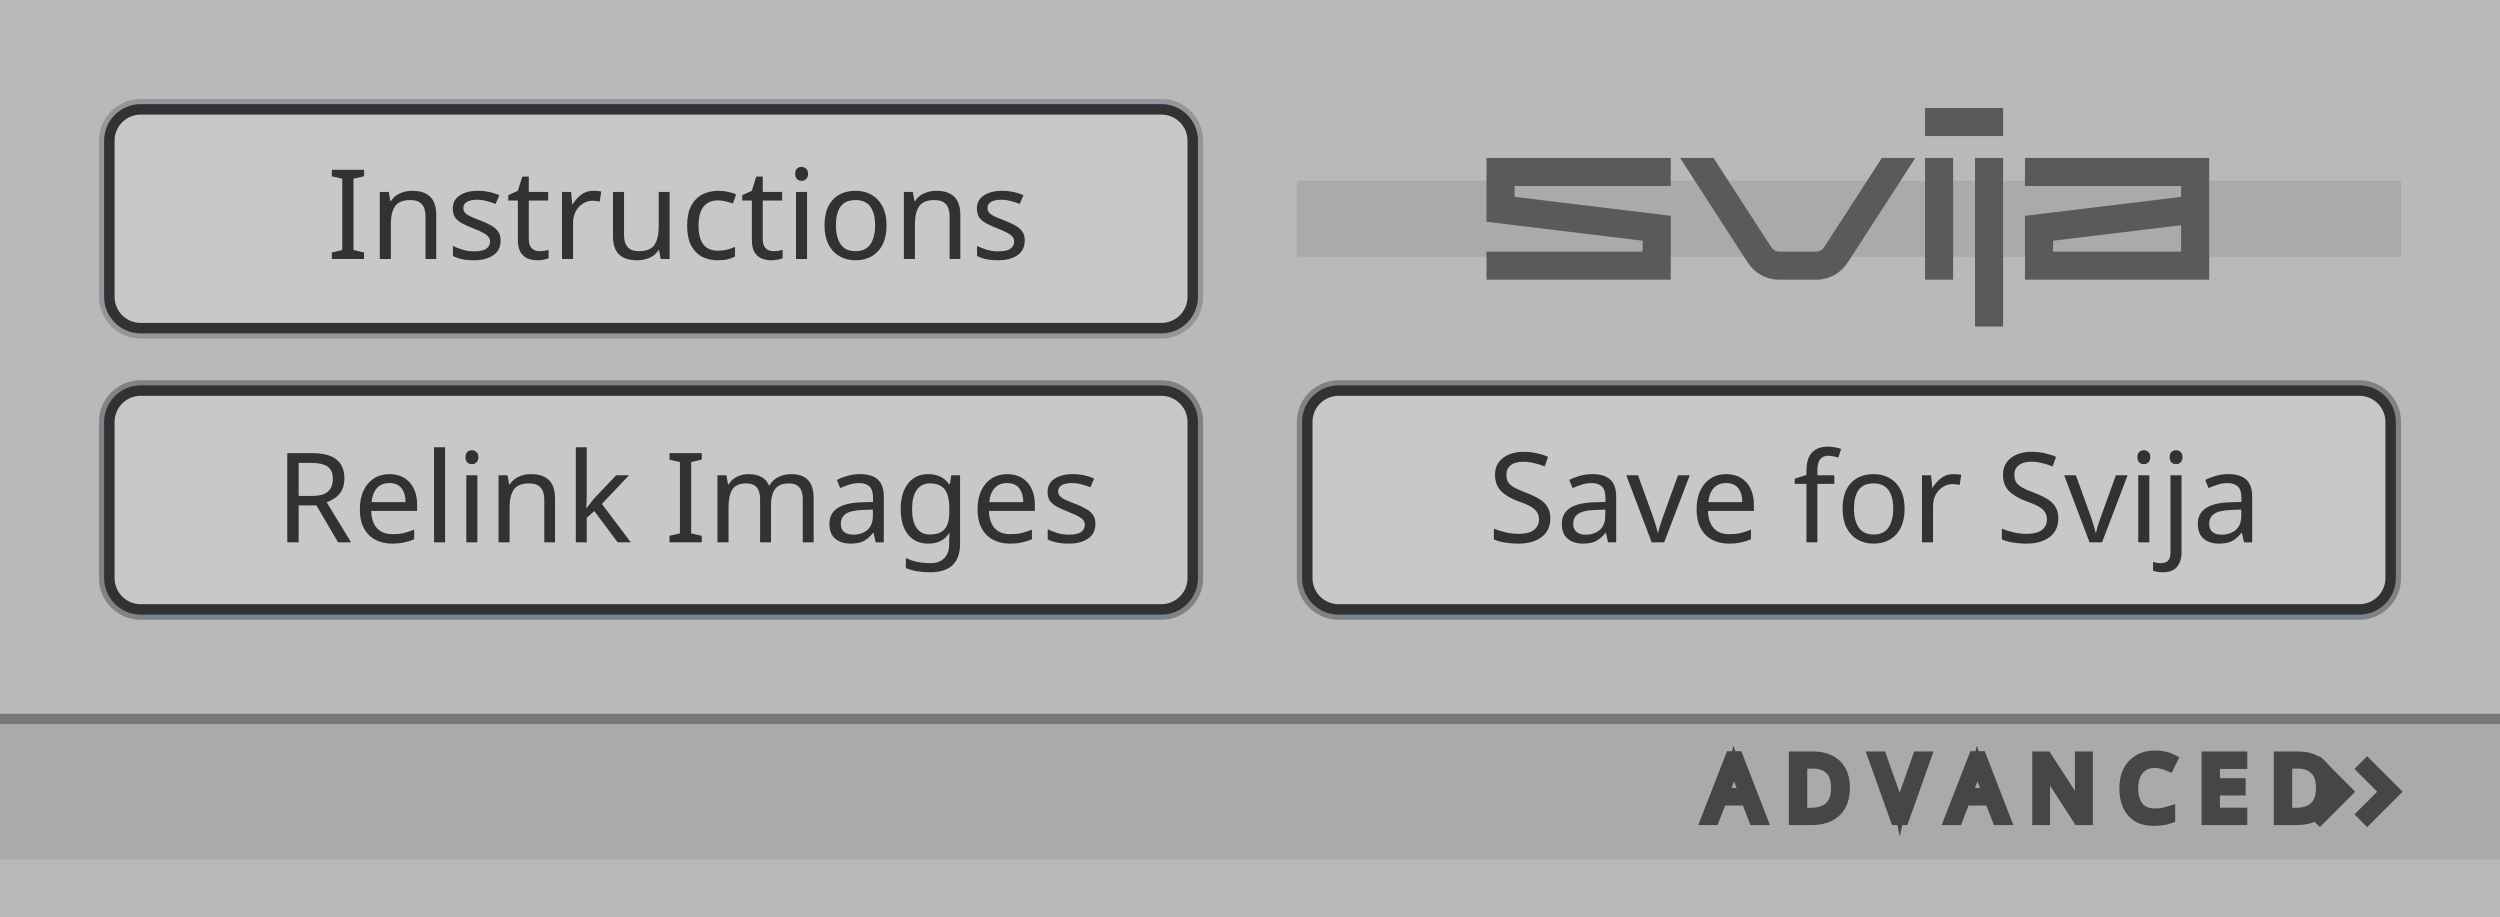
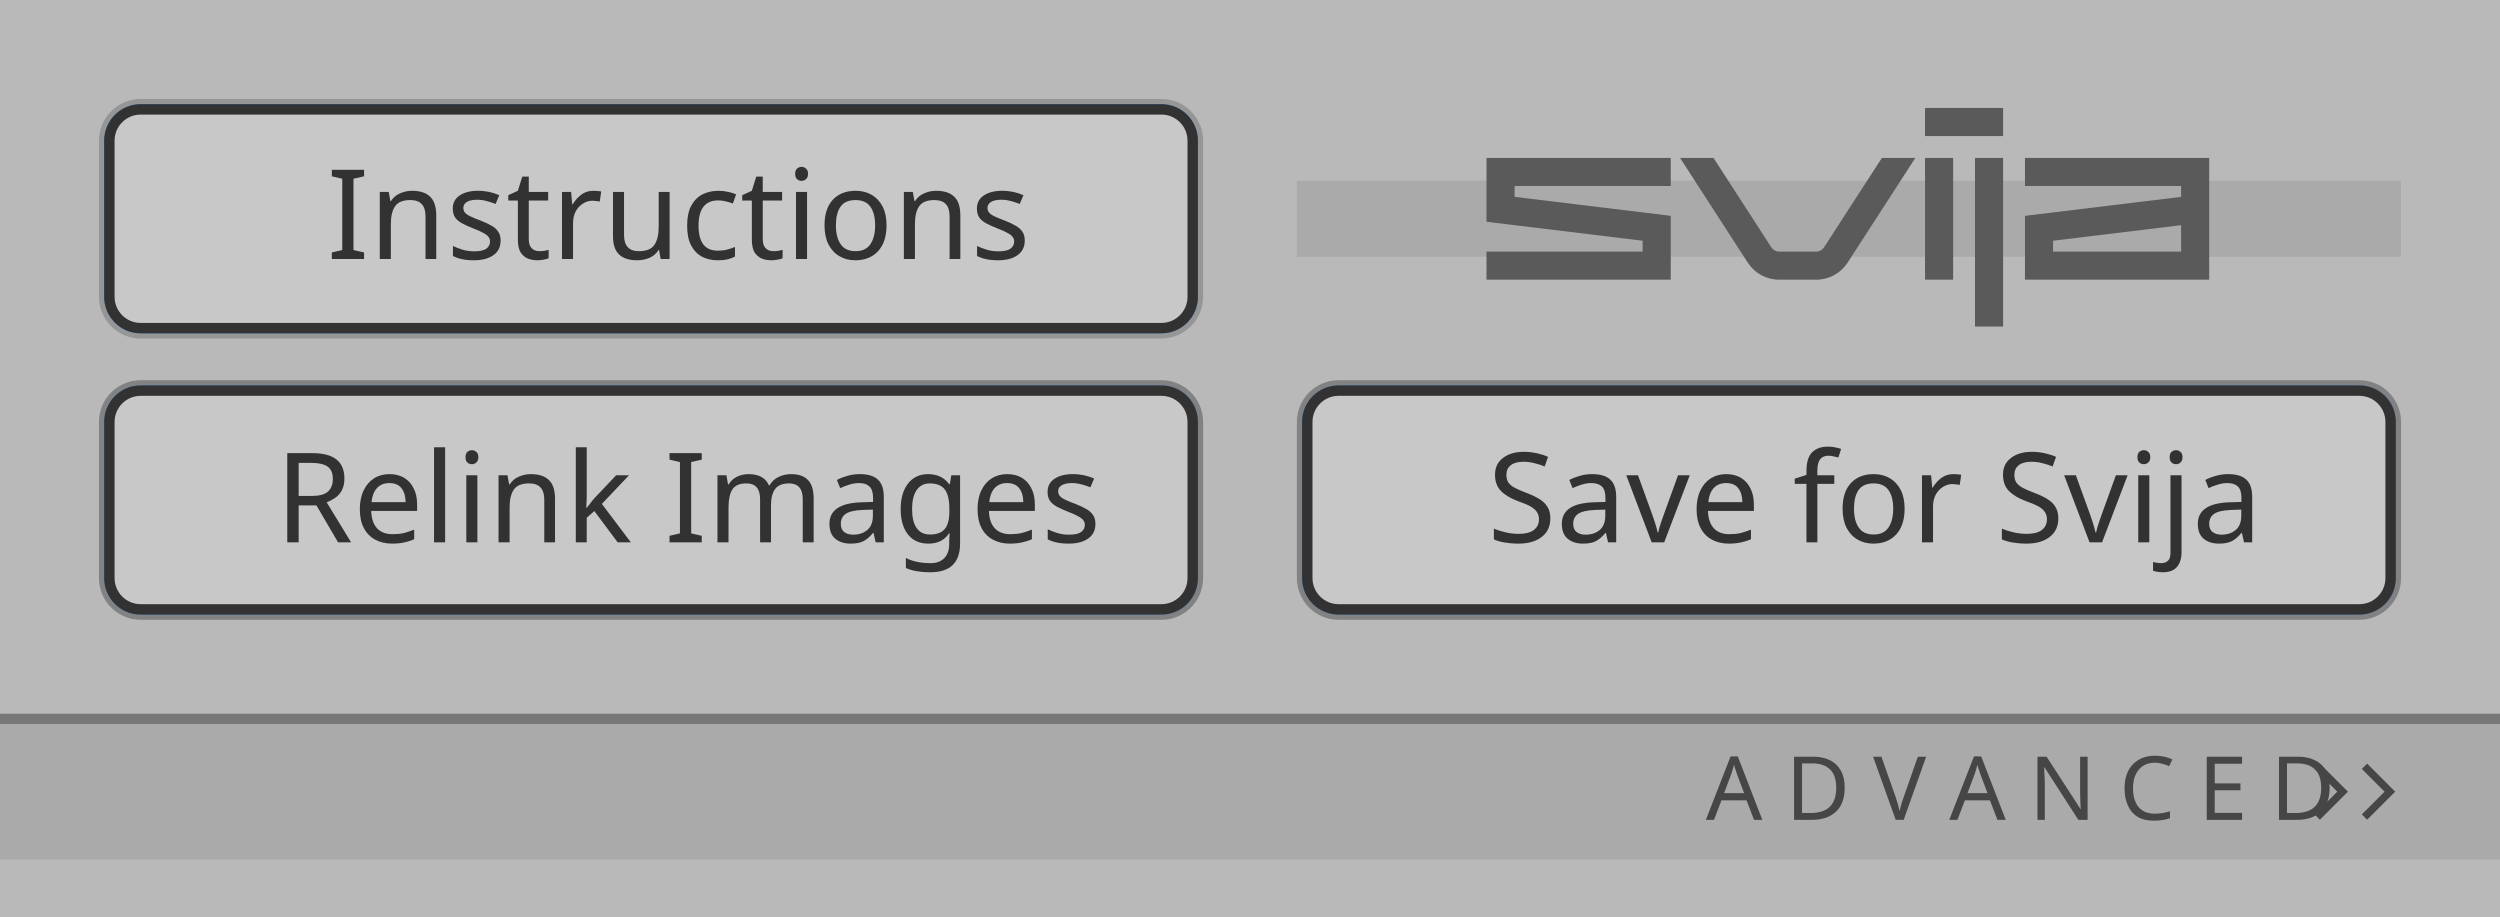
<svg xmlns="http://www.w3.org/2000/svg" xmlns:xlink="http://www.w3.org/1999/xlink" version="1.1" x="0px" y="0px" viewBox="0 0 240 88" style="enable-background:new 0 0 240 88;" xml:space="preserve">
  <style type="text/css">
	.st0{fill:#323232;stroke:#323232;stroke-miterlimit:10;}
	.st1{fill:#535353;stroke:#535353;stroke-miterlimit:10;}
	.st2{fill:#B9B9B9;stroke:#B9B9B9;stroke-miterlimit:10;}
	.st3{fill:#F0F0F0;stroke:#F0F0F0;stroke-miterlimit:10;}
	.st4{fill:#1E1E1E;stroke:#000000;stroke-miterlimit:10;}
	.st5{fill:#787878;stroke:#787878;stroke-miterlimit:10;}
	.st6{fill:#B4B4B4;stroke:#B4B4B4;stroke-miterlimit:10;}
	.st7{fill:#3C3C3C;stroke:#3C3C3C;stroke-miterlimit:10;}
	.st8{fill:#464646;stroke:#464646;stroke-miterlimit:10;}
	.st9{fill:#AAAAAA;stroke:#AAAAAA;stroke-miterlimit:10;}
	.st10{fill:#DCDCDC;stroke:#DCDCDC;stroke-miterlimit:10;}
- 	.st11{fill:#828282;stroke:#828282;stroke-miterlimit:10;}
- 	.st12{fill:#8C8C8C;stroke:#8C8C8C;stroke-miterlimit:10;}
- 	.st13{font-family:'SourceSansPro-SemiBold';}
- 	.st14{font-size:8.5px;}
- 	.st15{fill:#5A5A5A;stroke:#5A5A5A;stroke-miterlimit:10;}
- 	.st16{fill:#8C8C8C;stroke:#5A5A5A;stroke-miterlimit:10;}
+ 	.st11{fill:#828282;}
+ 	.st12{fill:#8C8C8C;}
+ 	.st13{fill:#464646;}
+ 	.st14{font-family:'SourceSansPro-SemiBold';}
+ 	.st15{font-size:8.5px;}
+ 	.st16{fill:#5A5A5A;}
	.st17{fill:#969696;}
	.st18{fill:#AAAAAA;}
- 	.st19{fill:#5A5A5A;}
- 	.st20{fill:#787878;}
- 	.st21{fill:#464646;}
+ 	.st19{fill:#787878;}
+ 	.st20{fill:#5A5A5A;stroke:#5A5A5A;stroke-miterlimit:10;}
+ 	.st21{fill:#828282;stroke:#828282;stroke-miterlimit:10;}
	.st22{font-size:12px;}
	.st23{fill:#646464;stroke:#646464;stroke-miterlimit:10;}
	.st24{fill:#969696;stroke:#969696;stroke-miterlimit:10;}
	.st25{fill:#C8C8C8;stroke:#C8C8C8;stroke-miterlimit:10;}
	.st26{fill:#505050;stroke:#505050;stroke-miterlimit:10;}
	.st27{fill:#E6E6E6;stroke:#E6E6E6;stroke-miterlimit:10;}
	.st28{fill:#2D8CEB;}
	.st29{fill:#C8C8C8;}
	.st30{fill:#282828;}
	.st31{fill:#323232;}
	.st32{fill:#646464;}
	.st33{fill:#DCDCDC;}
	.st34{opacity:0;}
</style>
  <g id="not_buttons__xBB_">
    <g id="background">
      <rect x="0" y="0" class="st2" width="240" height="88" />
    </g>
    <g id="bottom_bar_stroke">
      <g>
        <rect y="69.019" class="st5" width="240" height="1" />
      </g>
    </g>
    <g id="logo_bar_x2C__bar__x26__bottom_bar">
      <g>
        <rect x="125" y="17.85" class="st9" width="105" height="6.3" />
      </g>
      <g>
        <rect y="70" class="st9" width="240" height="12" />
      </g>
    </g>
    <g id="bottom_bar_text">
      <g>
-         <text transform="matrix(1 0 0 1 163.7621 78.7061)" class="st8 st13 st14">A D V A N C E D</text>
-       </g>
-       <path class="st8" d="M227.246,78.692l-0.51-0.51L228.919,76l-2.183-2.182l0.51-0.51L229.939,76L227.246,78.692z M225.398,76    l-2.691-2.691l-0.51,0.51L224.378,76l-2.182,2.182l0.51,0.51L225.398,76z" />
+         <text transform="matrix(1 0 0 1 163.7621 78.7061)" class="st13 st14 st15">A D V A N C E D</text>
+       </g>
+       <path class="st13" d="M227.246,78.692l-0.51-0.51L228.919,76l-2.183-2.182l0.51-0.51L229.939,76L227.246,78.692z M225.398,76    l-2.691-2.691l-0.51,0.51L224.378,76l-2.182,2.182l0.51,0.51L225.398,76z" />
    </g>
    <g id="left_help">
	</g>
    <g id="logo__x26__right_help">
-       <path class="st19" d="M187.501,15.159h-2.698v11.692h2.698V15.159z M192.298,10.362h-7.495v2.698h7.495V10.362z M192.298,15.159    H189.6v16.189h2.698V15.159z M160.391,26.851h-17.688v-2.698h14.99V23.11l-14.99-1.82v-6.131h17.688v2.698h-14.99v1.042    l14.99,1.82V26.851z M212.084,15.159h-17.688v2.698h14.99v1.042l-14.99,1.82v6.131h17.688V15.159z M197.094,23.11l12.291-1.493    v2.535h-12.291V23.11z M180.661,15.159l-5.55,8.581c-0.167,0.259-0.451,0.413-0.759,0.413h-3.547    c-0.308,0-0.592-0.154-0.759-0.413l-5.55-8.581h-3.213l6.497,10.046c0.666,1.031,1.797,1.646,3.024,1.646h3.547    c1.227,0,2.358-0.615,3.024-1.646l6.497-10.046H180.661z" />
+       <path class="st16" d="M187.501,15.159h-2.698v11.692h2.698V15.159z M192.298,10.362h-7.495v2.698h7.495V10.362z M192.298,15.159    H189.6v16.189h2.698V15.159z M160.391,26.851h-17.688v-2.698h14.99V23.11l-14.99-1.82v-6.131h17.688v2.698h-14.99v1.042    l14.99,1.82V26.851z M212.084,15.159h-17.688v2.698h14.99v1.042l-14.99,1.82v6.131h17.688V15.159z M197.094,23.11l12.291-1.493    v2.535h-12.291V23.11z M180.661,15.159l-5.55,8.581c-0.167,0.259-0.451,0.413-0.759,0.413h-3.547    c-0.308,0-0.592-0.154-0.759-0.413l-5.55-8.581h-3.213l6.497,10.046c0.666,1.031,1.797,1.646,3.024,1.646h3.547    c1.227,0,2.358-0.615,3.024-1.646l6.497-10.046H180.661z" />
    </g>
  </g>
  <g id="buttons__xBB_">
    <g id="bottom_stroke">
      <g>
        <g>
-           <path class="st11" d="M111.5,59h-98c-1.93,0-3.5-1.57-3.5-3.5v-15c0-1.93,1.57-3.5,3.5-3.5h98c1.93,0,3.5,1.57,3.5,3.5v15      C115,57.429,113.43,59,111.5,59z" />
-         </g>
-         <g>
-           <path class="st11" d="M226.5,59h-98c-1.93,0-3.5-1.57-3.5-3.5v-15c0-1.93,1.57-3.5,3.5-3.5h98c1.93,0,3.5,1.57,3.5,3.5v15      C230,57.429,228.43,59,226.5,59z" />
+           <path class="st21" d="M111.5,59h-98c-1.93,0-3.5-1.57-3.5-3.5v-15c0-1.93,1.57-3.5,3.5-3.5h98c1.93,0,3.5,1.57,3.5,3.5v15      C115,57.429,113.43,59,111.5,59z" />
+         </g>
+         <g>
+           <path class="st21" d="M226.5,59h-98c-1.93,0-3.5-1.57-3.5-3.5v-15c0-1.93,1.57-3.5,3.5-3.5h98c1.93,0,3.5,1.57,3.5,3.5v15      C230,57.429,228.43,59,226.5,59z" />
        </g>
      </g>
    </g>
    <g id="bottom_fill">
      <g>
        <path class="st9" d="M13.5,38c-1.378,0-2.5,1.122-2.5,2.5v15c0,1.378,1.122,2.5,2.5,2.5h98c1.378,0,2.5-1.122,2.5-2.5v-15     c0-1.378-1.122-2.5-2.5-2.5H13.5z" />
      </g>
      <g>
        <path class="st9" d="M128.5,38c-1.379,0-2.5,1.122-2.5,2.5v15c0,1.378,1.121,2.5,2.5,2.5h98c1.379,0,2.5-1.122,2.5-2.5v-15     c0-1.378-1.121-2.5-2.5-2.5H128.5z" />
      </g>
    </g>
    <g id="bottom_label">
      <g>
-         <text transform="matrix(1 0 0 1 26.4226 52.0625)" class="st21 st13 st22">Relink Images</text>
-       </g>
-       <g>
-         <text transform="matrix(1 0 0 1 142.8024 52.0625)" class="st21 st13 st22">Save for Svija</text>
+         <text transform="matrix(1 0 0 1 26.4226 52.0625)" class="st13 st14 st22">Relink Images</text>
+       </g>
+       <g>
+         <text transform="matrix(1 0 0 1 142.8024 52.0625)" class="st13 st14 st22">Save for Svija</text>
      </g>
    </g>
    <g id="top_stroke">
      <g>
        <g>
          <path class="st24" d="M111.5,32h-98c-1.93,0-3.5-1.57-3.5-3.5v-15c0-1.93,1.57-3.5,3.5-3.5h98c1.93,0,3.5,1.57,3.5,3.5v15      C115,30.429,113.43,32,111.5,32z" />
        </g>
      </g>
    </g>
    <g id="top_fill">
      <g>
        <path class="st9" d="M13.5,11c-1.378,0-2.5,1.122-2.5,2.5v15c0,1.378,1.122,2.5,2.5,2.5h98c1.378,0,2.5-1.122,2.5-2.5v-15     c0-1.378-1.122-2.5-2.5-2.5H13.5z" />
      </g>
    </g>
    <g id="top_label">
      <g>
-         <text transform="matrix(1 0 0 1 31.3723 24.8624)" class="st19 st13 st22">Instructions</text>
+         <text transform="matrix(1 0 0 1 31.3723 24.8624)" class="st16 st14 st22">Instructions</text>
      </g>
    </g>
  </g>
  <g id="mouseover__xBB_">
    <g id="mov3">
	</g>
    <g id="mov2">
      <g id="mov2-2">
        <path class="st28" d="M226.5,59h-98c-1.93,0-3.5-1.57-3.5-3.5v-15c0-1.93,1.57-3.5,3.5-3.5h98c1.93,0,3.5,1.57,3.5,3.5v15     C230,57.429,228.43,59,226.5,59z" />
        <path class="st29" d="M128.5,38c-1.379,0-2.5,1.122-2.5,2.5v15c0,1.378,1.121,2.5,2.5,2.5h98c1.379,0,2.5-1.122,2.5-2.5v-15     c0-1.378-1.121-2.5-2.5-2.5H128.5z" />
        <g>
-           <text transform="matrix(1 0 0 1 142.8024 52.0625)" class="st30 st13 st22">Save for Svija</text>
+           <text transform="matrix(1 0 0 1 142.8024 52.0625)" class="st30 st14 st22">Save for Svija</text>
        </g>
      </g>
      <g id="mov2-1">
        <path class="st28" d="M111.5,59h-98c-1.93,0-3.5-1.57-3.5-3.5v-15c0-1.93,1.57-3.5,3.5-3.5h98c1.93,0,3.5,1.57,3.5,3.5v15     C115,57.429,113.43,59,111.5,59z" />
        <path class="st29" d="M13.5,38c-1.378,0-2.5,1.122-2.5,2.5v15c0,1.378,1.122,2.5,2.5,2.5h98c1.378,0,2.5-1.122,2.5-2.5v-15     c0-1.378-1.122-2.5-2.5-2.5H13.5z" />
        <g>
-           <text transform="matrix(1 0 0 1 26.4226 52.0625)" class="st30 st13 st22">Relink Images</text>
+           <text transform="matrix(1 0 0 1 26.4226 52.0625)" class="st30 st14 st22">Relink Images</text>
        </g>
      </g>
      <g id="mov2-0">
        <path class="st28" d="M111.5,32h-98c-1.93,0-3.5-1.57-3.5-3.5v-15c0-1.93,1.57-3.5,3.5-3.5h98c1.93,0,3.5,1.57,3.5,3.5v15     C115,30.429,113.43,32,111.5,32z" />
        <path class="st29" d="M13.5,11c-1.378,0-2.5,1.122-2.5,2.5v15c0,1.378,1.122,2.5,2.5,2.5h98c1.378,0,2.5-1.122,2.5-2.5v-15     c0-1.378-1.122-2.5-2.5-2.5H13.5z" />
        <g>
-           <text transform="matrix(1 0 0 1 31.3723 24.8624)" class="st30 st13 st22">Instructions</text>
+           <text transform="matrix(1 0 0 1 31.3723 24.8624)" class="st30 st14 st22">Instructions</text>
        </g>
      </g>
    </g>
    <g id="mov1">
	</g>
    <g id="mov0">
	</g>
  </g>
  <g id="mousedowns__xBB_">
    <g id="mod3">
	</g>
    <g id="mod2">
      <g id="mod2-6">
        <path class="st31" d="M226.5,59h-98c-1.93,0-3.5-1.57-3.5-3.5v-15c0-1.93,1.57-3.5,3.5-3.5h98c1.93,0,3.5,1.57,3.5,3.5v15     C230,57.429,228.43,59,226.5,59z" />
        <path class="st29" d="M128.5,38c-1.379,0-2.5,1.122-2.5,2.5v15c0,1.378,1.121,2.5,2.5,2.5h98c1.379,0,2.5-1.122,2.5-2.5v-15     c0-1.378-1.121-2.5-2.5-2.5H128.5z" />
        <g>
-           <text transform="matrix(1 0 0 1 142.8024 52.0625)" class="st31 st13 st22">Save for Svija</text>
+           <text transform="matrix(1 0 0 1 142.8024 52.0625)" class="st31 st14 st22">Save for Svija</text>
        </g>
      </g>
      <g id="mod2-5">
        <path class="st31" d="M111.5,59h-98c-1.93,0-3.5-1.57-3.5-3.5v-15c0-1.93,1.57-3.5,3.5-3.5h98c1.93,0,3.5,1.57,3.5,3.5v15     C115,57.429,113.43,59,111.5,59z" />
        <path class="st29" d="M13.5,38c-1.378,0-2.5,1.122-2.5,2.5v15c0,1.378,1.122,2.5,2.5,2.5h98c1.378,0,2.5-1.122,2.5-2.5v-15     c0-1.378-1.122-2.5-2.5-2.5H13.5z" />
        <g>
-           <text transform="matrix(1 0 0 1 26.4226 52.0625)" class="st31 st13 st22">Relink Images</text>
+           <text transform="matrix(1 0 0 1 26.4226 52.0625)" class="st31 st14 st22">Relink Images</text>
        </g>
      </g>
      <g id="mod2-0">
        <path class="st31" d="M111.5,32h-98c-1.93,0-3.5-1.57-3.5-3.5v-15c0-1.93,1.57-3.5,3.5-3.5h98c1.93,0,3.5,1.57,3.5,3.5v15     C115,30.429,113.43,32,111.5,32z" />
        <path class="st29" d="M13.5,11c-1.378,0-2.5,1.122-2.5,2.5v15c0,1.378,1.122,2.5,2.5,2.5h98c1.378,0,2.5-1.122,2.5-2.5v-15     c0-1.378-1.122-2.5-2.5-2.5H13.5z" />
        <g>
-           <text transform="matrix(1 0 0 1 31.3723 24.8624)" class="st31 st13 st22">Instructions</text>
+           <text transform="matrix(1 0 0 1 31.3723 24.8624)" class="st31 st14 st22">Instructions</text>
        </g>
      </g>
    </g>
    <g id="mod1">
	</g>
    <g id="mod0">
	</g>
  </g>
  <g id="listener_links__xBB_">
    <g id="links3">
	</g>
    <g id="links2">
      <rect id="link2-2" x="122" y="34.5" class="st34" width="111" height="27.5" />
      <rect id="link2-1" x="7" y="34.5" class="st34" width="111" height="27.5" />
      <rect id="link2-0" x="7" y="7" class="st34" width="111" height="27.5" />
    </g>
    <g id="links1">
	</g>
    <g id="links0">
	</g>
  </g>
  <g id="ai_links__xBB_">
    <g id="return">
	</g>
    <g id="bottom_bar">
      <a xlink:href="advanced.html">
        <rect x="150" y="69" class="st34" width="90" height="13" />
      </a>
    </g>
    <g id="logos">
-       <rect x="122" y="7" class="st34" width="111" height="27.5" />
+       <a xlink:href="simple-info.html">
+         <rect x="122" y="7" class="st34" width="111" height="27.5" />
+       </a>
    </g>
  </g>
</svg>
